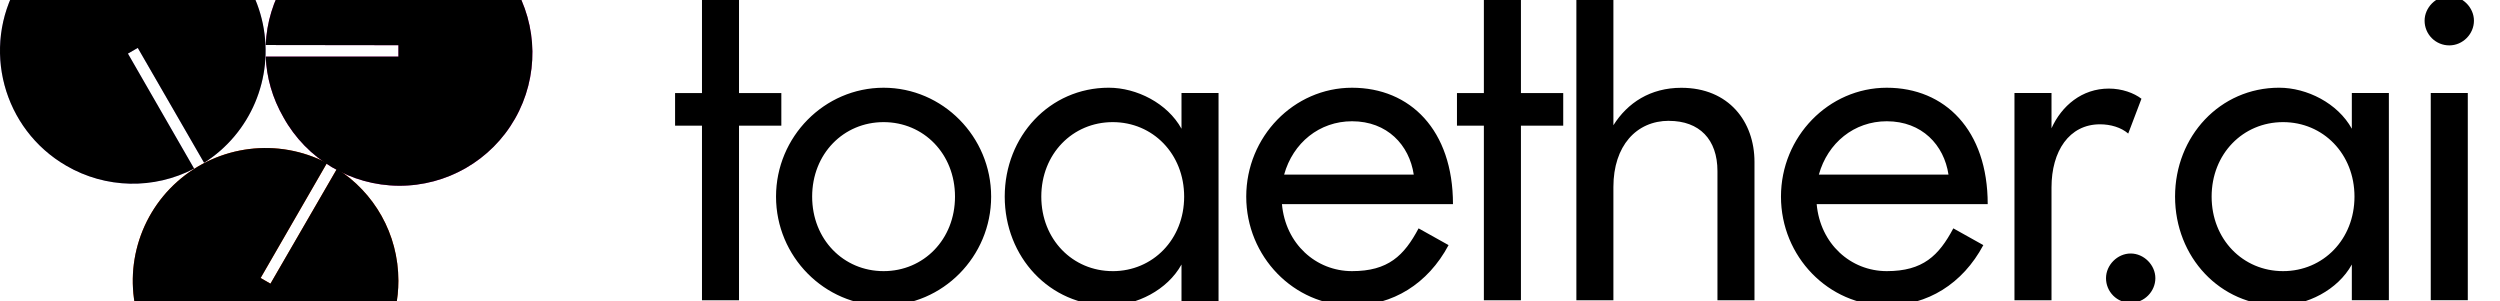
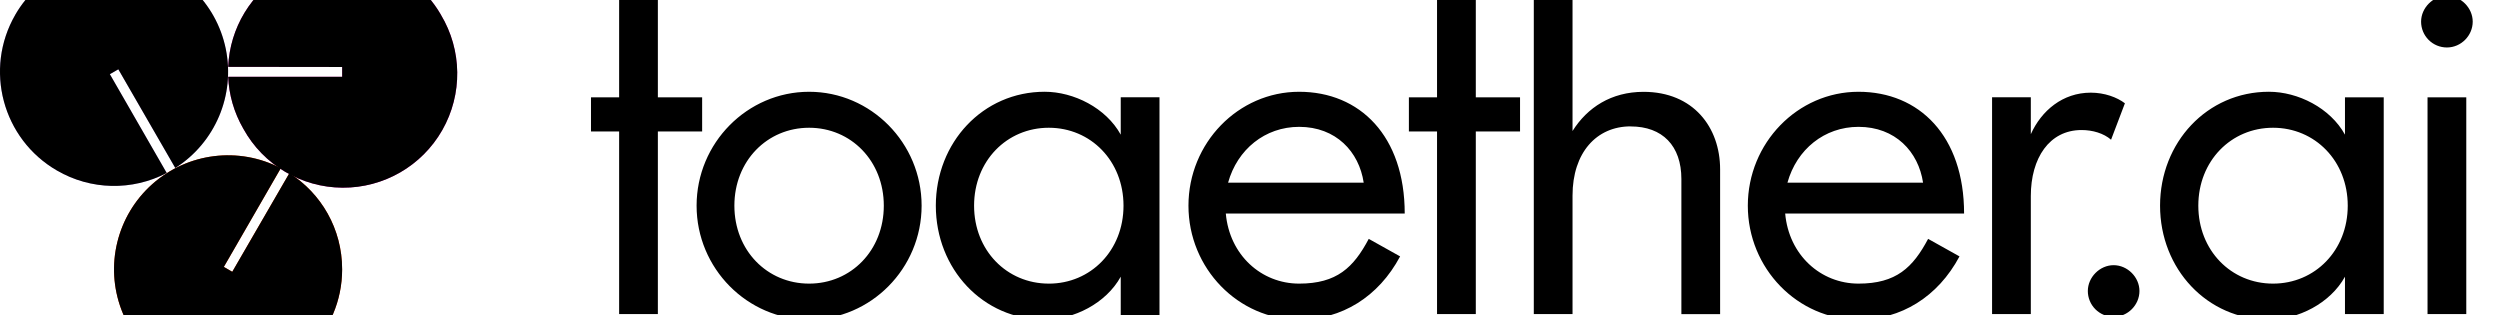
- <svg xmlns="http://www.w3.org/2000/svg" fill="none" viewBox="0 0 8.312 1" data-combine-word="together.ai">
+ <svg xmlns="http://www.w3.org/2000/svg" fill="none" viewBox="0 0 7.946 1" data-combine-word="together.ai">
  <defs>
    <clipPath id="a">
      <path d="M0 0h99v24H0z" />
    </clipPath>
  </defs>
  <g class="dsh-combine-mark-color">
-     <g transform="translate(0 -0.3831) scale(0.073589)">
+     <g transform="translate(0 -0.225) scale(0.060417)">
      <g>
        <path d="M23.197 4.503A6 6 0 0015 2.307a5.973 5.973 0 00-2.995 4.933l5.996.008v.515h-5.996c.039.937.298 1.87.8 2.74a6 6 0 1010.39-6z" fill="#EF2CC1" />
        <path d="M.805 4.5A6 6 0 003 12.697a5.972 5.972 0 005.77.127L5.779 7.627l.446-.257 2.997 5.192A6 6 0 10.804 4.5z" fill="#CAAEF5" />
        <path d="M12 23.894a6 6 0 005.999-6c0-2.13-1.1-3.996-2.775-5.06l-3.005 5.189-.444-.258 2.997-5.192A6 6 0 1012 23.894z" fill="#FC4C02" />
      </g>
    </g>
  </g>
  <g class="dsh-combine-mark-mono">
-     <g transform="translate(0 -0.3831) scale(0.073589)">
+     <g transform="translate(0 -0.225) scale(0.060417)">
      <g fill="currentColor" fill-rule="evenodd">
        <path d="M23.197 4.503A6 6 0 0015 2.307a5.973 5.973 0 00-2.995 4.933l5.996.008v.515h-5.996c.039.937.298 1.87.8 2.74a6 6 0 1010.39-6z" />
        <path d="M.805 4.5A6 6 0 003 12.697a5.972 5.972 0 005.77.127L5.779 7.627l.446-.257 2.997 5.192A6 6 0 10.804 4.5z" />
        <path d="M12 23.894a6 6 0 005.999-6c0-2.13-1.1-3.996-2.775-5.06l-3.005 5.189-.444-.258 2.997-5.192A6 6 0 1012 23.894z" />
      </g>
    </g>
  </g>
  <g class="dsh-combine-text">
-     <g transform="translate(2.1194 -0.1384) scale(0.062551)">
+     <g transform="translate(1.7533 -0.1384) scale(0.062551)">
      <g fill="currentColor" fill-rule="evenodd">
        <g clip-path="url(#a)" clip-rule="evenodd">
          <path d="M2 7.158h1.43V2.213h1.968v4.945h2.25v1.734h-2.25v9.28H3.43v-9.28H2V7.158zM13.083 6.876c3.14 0 5.717 2.6 5.717 5.788s-2.577 5.788-5.717 5.788c-3.14 0-5.717-2.601-5.717-5.788 0-3.186 2.577-5.788 5.717-5.788zm0 9.748c2.132 0 3.796-1.687 3.796-3.96 0-2.273-1.664-3.96-3.796-3.96-2.132 0-3.797 1.687-3.797 3.96 0 2.273 1.665 3.96 3.797 3.96zM25.238 24c-2.718 0-5.365-1.898-5.365-4.991h1.921c.164 2.085 1.64 3.186 3.446 3.186 2.085 0 3.678-1.452 3.678-3.89v-2.033c-.75 1.359-2.39 2.18-3.866 2.18-3.14 0-5.53-2.578-5.53-5.789 0-3.21 2.39-5.788 5.53-5.788 1.476 0 3.117.82 3.866 2.18V7.156h1.969v11.148c0 3.304-2.53 5.694-5.647 5.694l-.002.001zm.024-7.375c2.133 0 3.797-1.688 3.797-3.96 0-2.274-1.664-3.961-3.797-3.961-2.132 0-3.796 1.687-3.796 3.96 0 2.273 1.664 3.96 3.796 3.96zM41.521 14.351l1.593.89c-1.1 2.063-2.975 3.211-5.132 3.211-3.092 0-5.623-2.601-5.623-5.788 0-3.186 2.53-5.788 5.623-5.788 3.093 0 5.366 2.25 5.366 6.186h-9.091c.187 2.11 1.805 3.562 3.725 3.562 1.92 0 2.766-.82 3.538-2.273h.001zm-7.148-2.858h6.89c-.235-1.57-1.406-2.835-3.28-2.835-1.735 0-3.141 1.148-3.61 2.835zM43.56 7.158h1.43V2.213h1.97v4.945h2.248v1.734H46.96v9.28H44.99v-9.28h-1.43V7.158zM54.827 8.634c-1.734 0-2.952 1.336-2.952 3.515v6.023h-1.968V2.213h1.968V8.87c.75-1.195 1.969-1.991 3.609-1.991 2.53 0 3.89 1.805 3.89 3.937v7.357h-1.968v-6.865c0-1.687-.96-2.671-2.578-2.671v-.002zM69.945 14.351l1.593.89c-1.101 2.063-2.976 3.211-5.132 3.211-3.093 0-5.624-2.601-5.624-5.788 0-3.186 2.531-5.788 5.624-5.788 3.092 0 5.365 2.25 5.365 6.186H62.68c.188 2.11 1.805 3.562 3.726 3.562 1.92 0 2.765-.82 3.537-2.273h.002zm-7.148-2.858h6.889c-.235-1.57-1.406-2.835-3.28-2.835-1.734 0-3.141 1.148-3.61 2.835zM79.239 9.312c-.376-.328-.938-.492-1.5-.492-1.64 0-2.577 1.43-2.577 3.351v6h-1.969V7.156h1.969v1.875c.539-1.195 1.617-2.11 3.047-2.11.702 0 1.335.235 1.734.54l-.703 1.85h-.001zM93.094 7.158V18.17h-1.969v-1.898c-.75 1.359-2.39 2.18-3.866 2.18-3.141 0-5.53-2.578-5.53-5.789 0-3.21 2.39-5.788 5.53-5.788 1.476 0 3.116.82 3.866 2.18V7.157h1.969zm-5.625 9.466c2.133 0 3.797-1.687 3.797-3.96 0-2.273-1.664-3.96-3.797-3.96-2.132 0-3.796 1.687-3.796 3.96 0 2.273 1.664 3.96 3.796 3.96zM97.289 7.157V18.17H95.32V7.157h1.969zM94.993 3.313c0-.703.609-1.313 1.311-1.313.703 0 1.312.61 1.312 1.313s-.586 1.312-1.312 1.312a1.31 1.31 0 01-1.311-1.312zM78.059 17c0-.703.609-1.313 1.311-1.313.703 0 1.312.61 1.312 1.312 0 .703-.586 1.312-1.312 1.312a1.31 1.31 0 01-1.311-1.312z" />
        </g>
        <defs>
          <clipPath id="a">
            <path d="M0 0h99v24H0z" />
          </clipPath>
        </defs>
      </g>
    </g>
  </g>
</svg>
